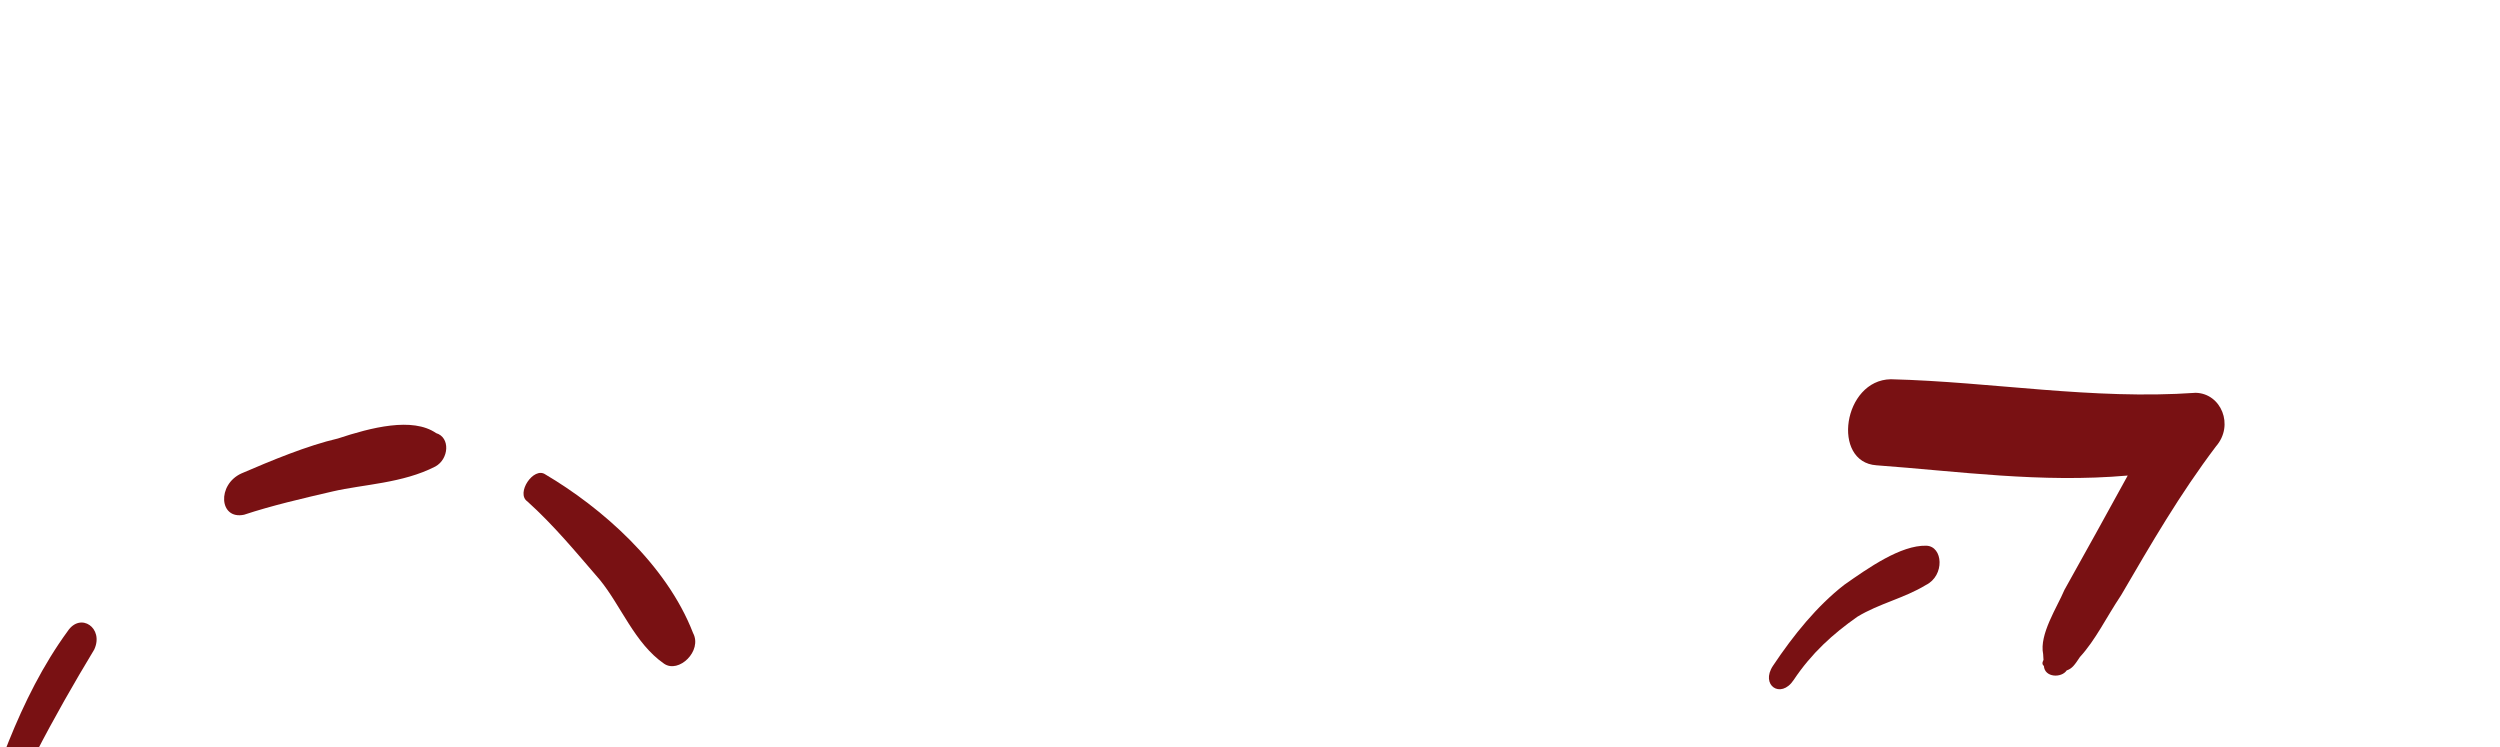
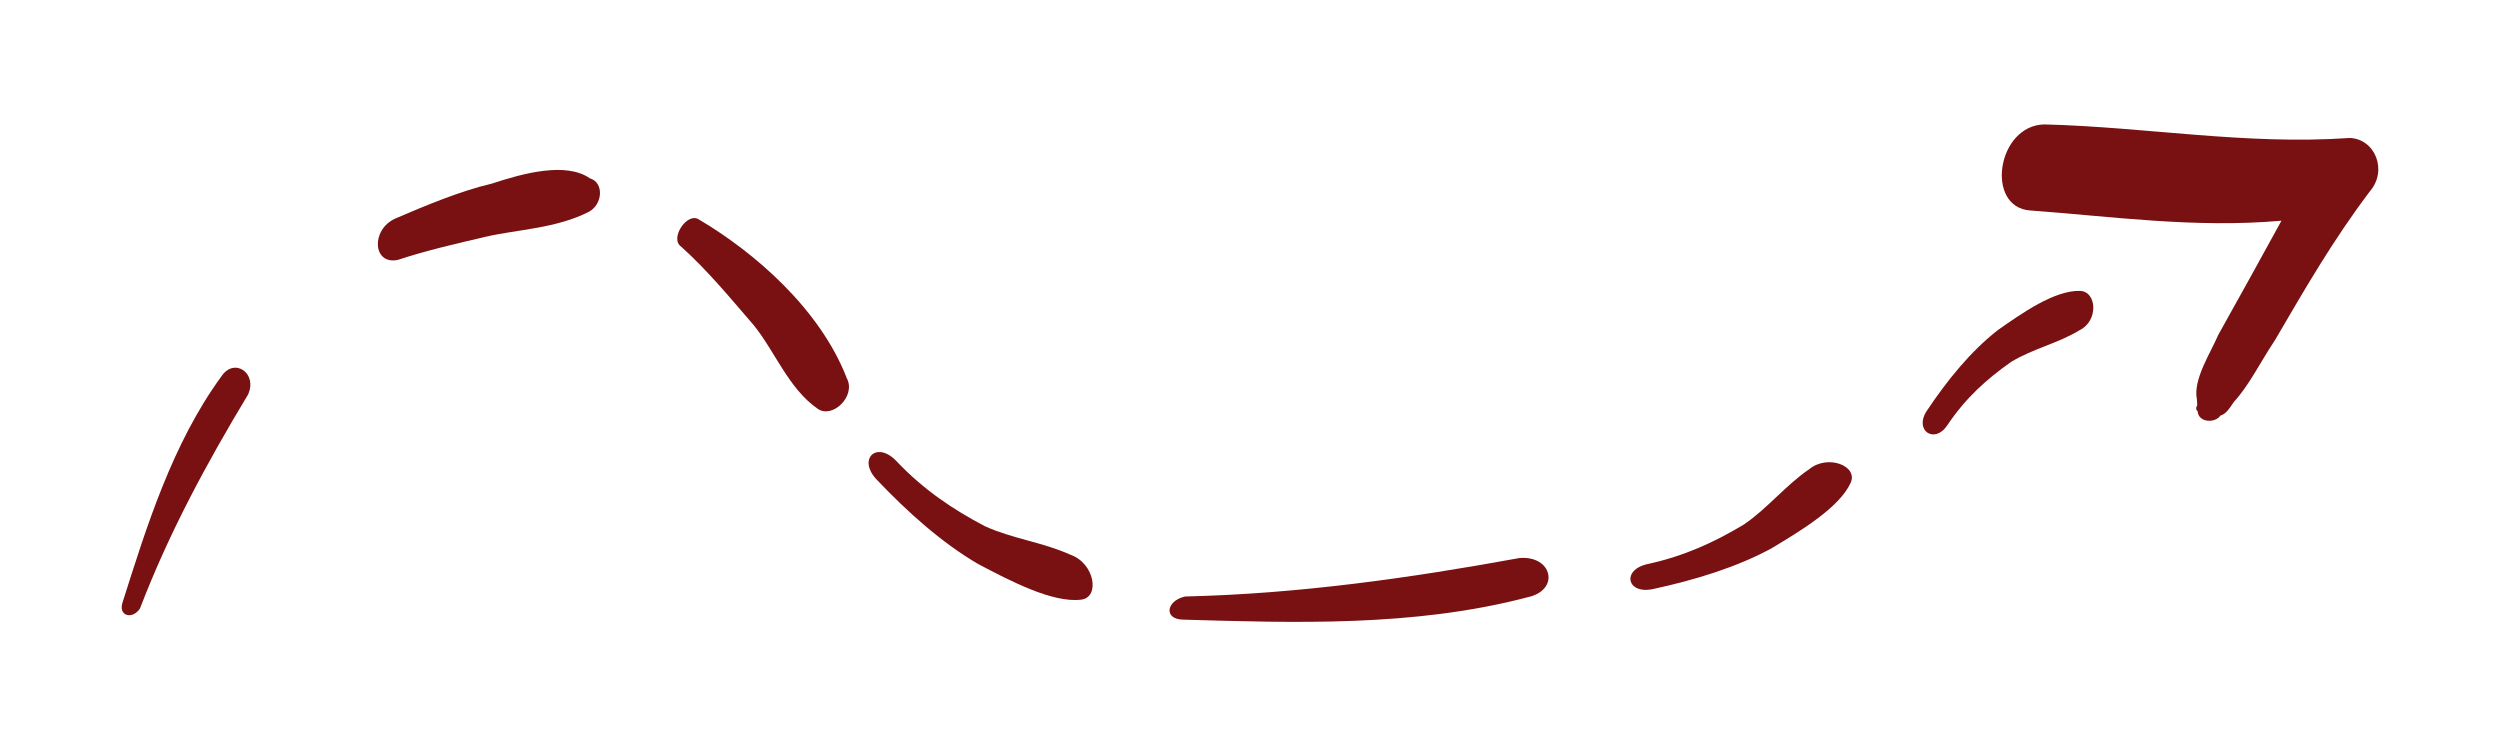
- <svg xmlns="http://www.w3.org/2000/svg" version="1.1" id="Capa_1" x="0px" y="0px" width="555px" height="165.677px" viewBox="112 133.5 555 165.677" enable-background="new 112 133.5 555 165.677" xml:space="preserve">
-   <path fill="#791113" d="M127.026,273.617c-10.967,15.019-16.694,33.663-21.93,50.135c-1.063,3.032,2.129,3.985,3.848,1.407  c6.464-16.878,14.893-32.396,23.976-47.462C135.13,272.946,129.89,269.32,127.026,273.617z" />
-   <path fill="#791113" d="M187.008,230.848c-6.779,1.573-14.702,4.863-21.4,7.749c-5.472,2.479-4.981,10.342,0.573,9.173  c6.127-2.028,12.905-3.602,19.685-5.175c6.78-1.576,15.519-1.791,22.788-5.533c3.022-1.669,3.349-6.458,0.163-7.411  C203.589,226.031,194.359,228.416,187.008,230.848z" />
-   <path fill="#791113" d="M233.067,238.822c-2.61-1.807-6.605,4.186-3.995,5.993c5.955,5.372,10.686,11.149,16.069,17.381  c4.732,5.777,7.75,14.123,14.276,18.64c3.263,2.259,8.563-2.832,6.443-6.804C259.904,258.647,245.384,246.096,233.067,238.822z" />
-   <path fill="#791113" d="M539.621,254.647c-5.644-0.143-12.84,4.918-18.237,8.712c-5.97,4.653-11.202,11.073-15.781,17.944  c-2.861,4.295,1.718,7.466,4.579,3.171c4.008-6.014,8.751-10.26,14.148-14.055c4.826-2.937,10.388-4.106,15.211-7.042  C543.792,261.302,543.382,254.743,539.621,254.647z" />
-   <path fill="#791113" d="M599.461,220.703c-23.029,1.602-45.16-2.442-67.699-3.01c-10.616,0.169-13.228,18.417-3.183,19.104  c18.21,1.329,36.504,3.971,55.775,2.274c-4.489,8.172-8.98,16.344-14.043,25.373c-1.633,3.883-5.634,9.887-4.733,14.271l0.081,1.309  c0,0-0.571,0.856,0.082,1.31c0.164,2.62,3.92,2.715,5.063,0.999c1.226-0.404,1.798-1.264,2.94-2.978  c3.511-3.838,5.716-8.577,9.145-13.724c6.777-11.603,12.981-22.348,21.066-33.045C608.036,227.895,605.096,220.844,599.461,220.703z  " />
+ <svg xmlns="http://www.w3.org/2000/svg" version="1.1" id="Capa_1" x="0px" y="0px" width="555px" height="165.678px" viewBox="0 0 555 165.678" enable-background="new 0 0 555 165.678" xml:space="preserve">
+   <path fill="#791113" d="M49.155,83.545c-10.967,15.02-16.694,33.663-21.93,50.135c-1.063,3.032,2.129,3.985,3.848,1.407  c6.464-16.878,14.893-32.396,23.976-47.462C57.259,82.874,52.019,79.248,49.155,83.545z" />
+   <path fill="#791113" d="M109.137,40.776c-6.779,1.572-14.702,4.862-21.4,7.749c-5.472,2.479-4.981,10.342,0.573,9.173  c6.127-2.028,12.905-3.603,19.685-5.175c6.78-1.576,15.519-1.791,22.788-5.533c3.022-1.669,3.349-6.458,0.163-7.411  C125.718,35.959,116.488,38.344,109.137,40.776z" />
+   <path fill="#791113" d="M155.196,48.75c-2.61-1.807-6.605,4.186-3.995,5.993c5.955,5.372,10.686,11.148,16.069,17.381  c4.732,5.777,7.75,14.123,14.276,18.64c3.263,2.26,8.563-2.832,6.443-6.804C182.033,68.575,167.513,56.024,155.196,48.75z" />
+   <path fill="#791113" d="M461.75,64.575c-5.645-0.144-12.84,4.918-18.237,8.712c-5.97,4.653-11.202,11.073-15.781,17.944  c-2.86,4.295,1.719,7.466,4.579,3.171c4.009-6.015,8.751-10.261,14.148-14.056c4.826-2.937,10.388-4.105,15.211-7.042  C465.921,71.23,465.511,64.671,461.75,64.575z" />
+   <path fill="#791113" d="M521.59,30.631c-23.029,1.603-45.16-2.441-67.699-3.01c-10.616,0.169-13.228,18.417-3.183,19.104  c18.21,1.329,36.504,3.972,55.775,2.274c-4.489,8.172-8.98,16.344-14.043,25.373c-1.634,3.883-5.635,9.887-4.733,14.271l0.081,1.31  c0,0-0.571,0.855,0.082,1.31c0.164,2.62,3.92,2.715,5.063,0.999c1.227-0.403,1.798-1.264,2.94-2.978  c3.511-3.838,5.716-8.577,9.145-13.725c6.777-11.603,12.981-22.348,21.066-33.045C530.165,37.823,527.225,30.772,521.59,30.631z" />
+   <g>
+     <path fill="#791113" d="M401.645,104.161c-5.332,3.645-9.153,8.624-14.49,12.27c-6.504,3.903-13.179,7.009-21.369,8.783   c-5.852,1.27-4.649,6.819,1.201,5.552c9.362-2.025,18.55-4.846,26.222-8.998c6.507-3.904,15.178-9.102,17.654-14.625   C412.517,103.467,405.811,100.765,401.645,104.161z" />
+     <path fill="#791113" d="M237.669,123.163c-6.216-2.813-12.808-3.527-19.027-6.345c-7.091-3.729-13.563-8.049-19.655-14.469   c-4.355-4.583-8.708-0.452-4.351,4.135c6.963,7.337,14.552,14.079,22.511,18.729c7.092,3.73,16.542,8.704,22.889,7.907   C244.26,132.591,243.017,125.058,237.669,123.163z" />
+     <path fill="#791113" d="M337.308,123.885c-24.377,4.451-48.971,7.942-74.213,8.537c-4.263,0.957-4.822,5.131-0.344,5.14   c24.039,0.685,51.131,1.693,76.499-5.005C346.357,130.965,344.626,123.259,337.308,123.885z" />
+   </g>
</svg>
